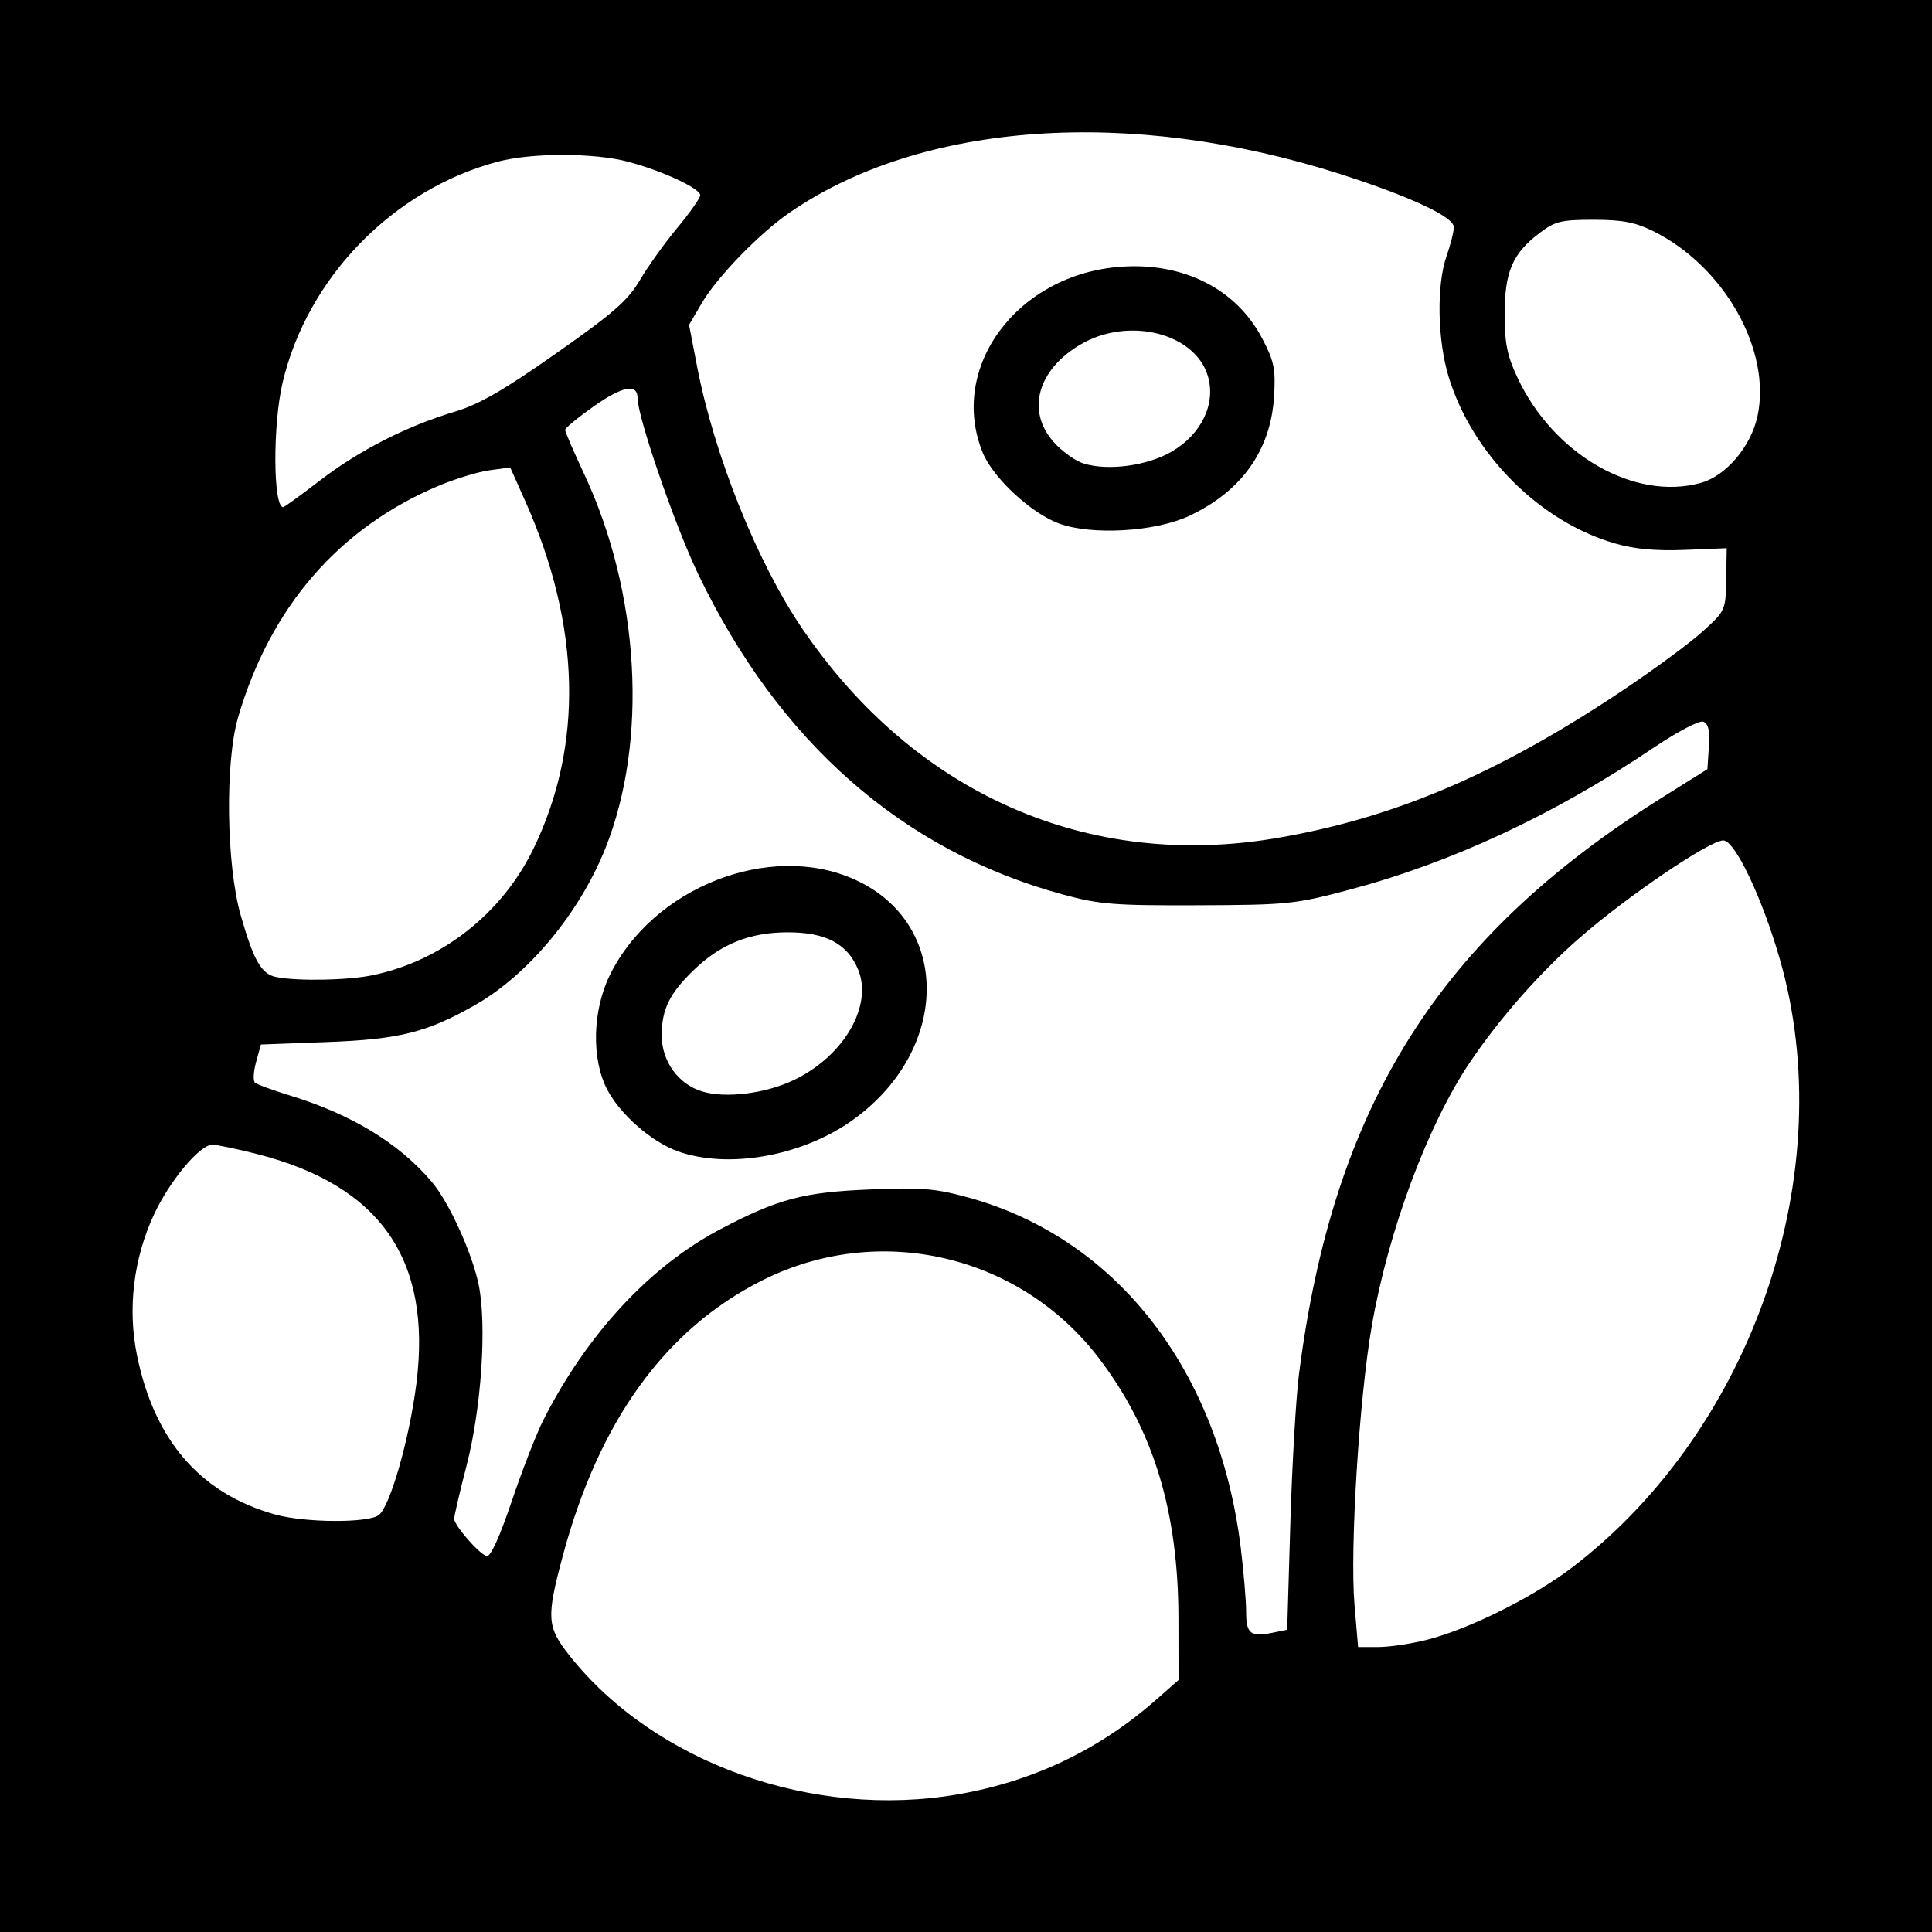
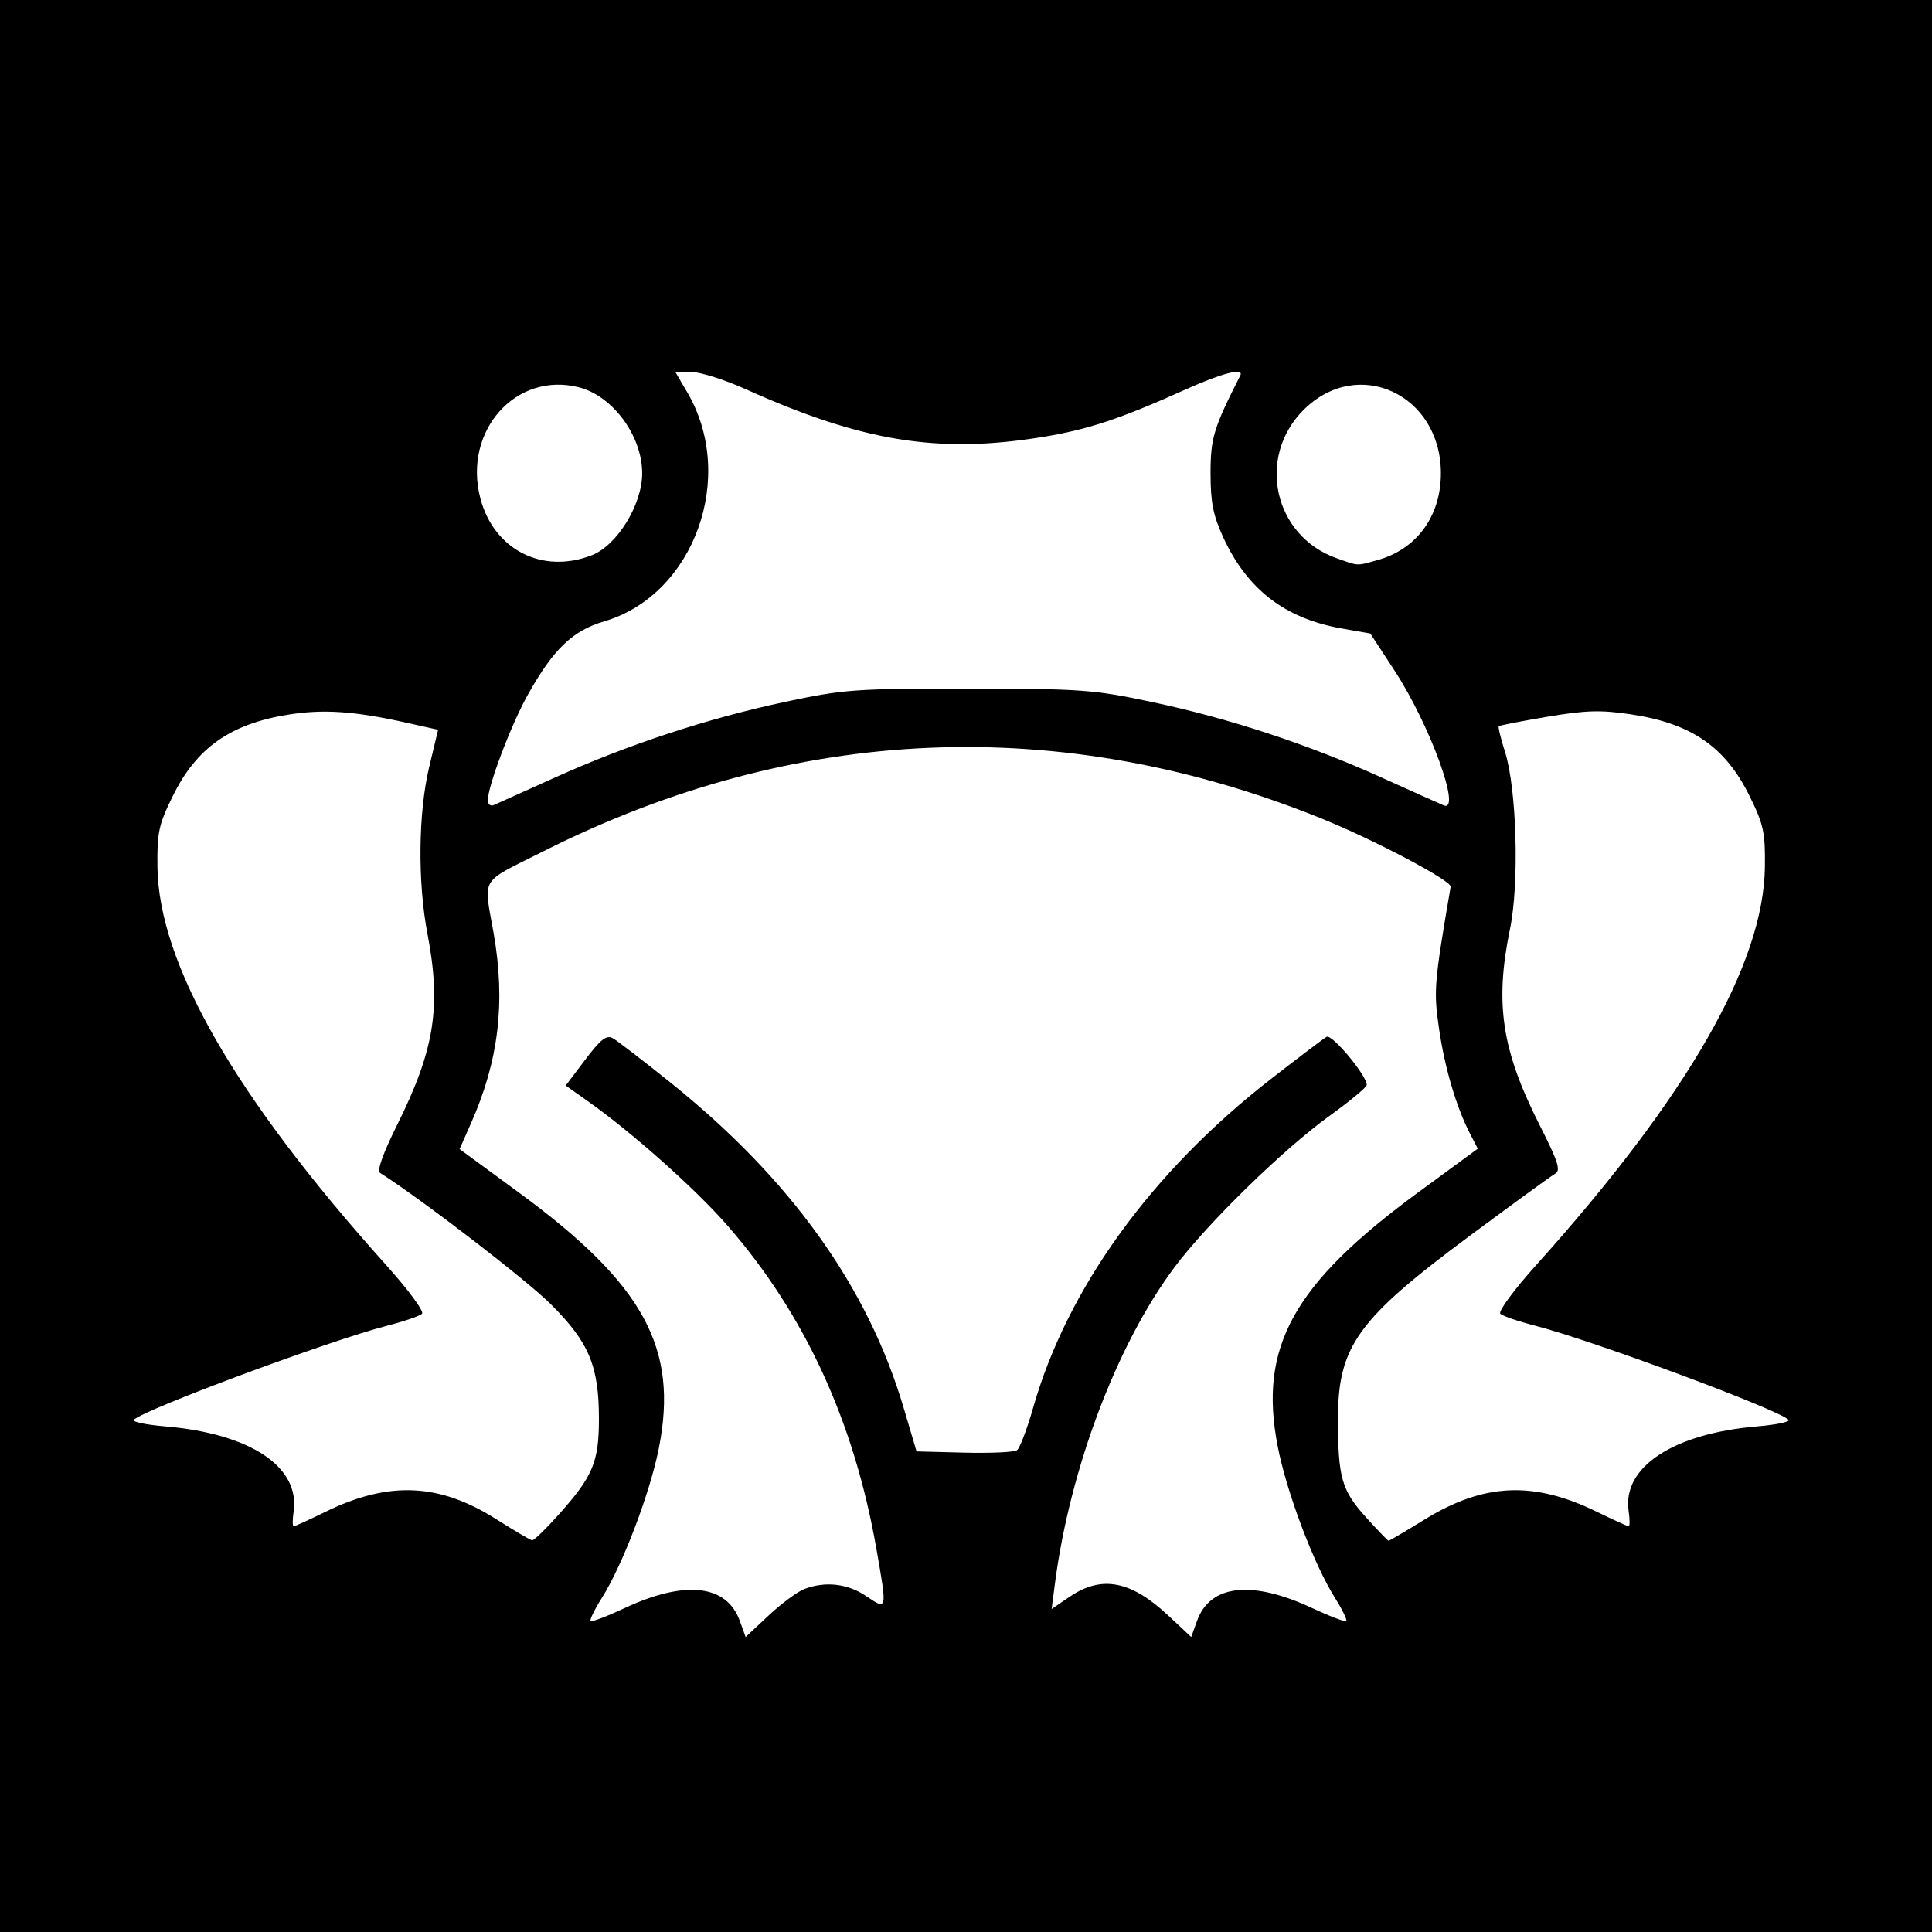
<svg xmlns="http://www.w3.org/2000/svg" id="svg2" version="1.1" width="400" height="400">
  <defs id="defs6" />
-   <rect style="fill:#000000;fill-opacity:1;stroke:none" id="rect3016" width="400" height="400" x="0" y="-1.4210855e-14" />
-   <path id="path2987" style="fill:#ffffff" d="m 352.152,99.975 c 5.207,-1.446 10.375,-7.539 11.722,-13.82 C 366.801,72.506 356.963,55.086 342.231,47.83 338.538,46.011 335.837,45.5 329.922,45.5 c -6.76,0 -7.974,0.302 -11.251,2.802 -5.528,4.216 -7.129,7.959 -7.145,16.698 -0.011,6.042 0.503,8.603 2.641,13.175 7.468,15.97 24.266,25.61 37.985,21.799 z M 66.274,99.456 c 8.11,-6.222 17.989,-11.261 27.856,-14.209 5.038,-1.505 10.079,-4.404 21,-12.075 11.927,-8.378 14.88,-10.963 17.369,-15.203 1.649,-2.81 5.125,-7.665 7.725,-10.789 2.599,-3.124 4.737,-6.166 4.751,-6.759 0.033,-1.394 -7.94,-5.093 -14.975,-6.947 -7.053,-1.859 -19.965,-1.858 -26.955,0.002 C 81.396,39.237 63.639,57.466 58.518,79.188 56.455,87.936 56.53,105 58.631,105 c 0.229,0 3.669,-2.495 7.643,-5.544 z M 242.648,93.466 c 6.135,-3.595 9.134,-9.913 7.42,-15.632 -2.667,-8.903 -16.444,-12.321 -26.324,-6.531 -8.925,5.23 -11.3,13.716 -5.643,20.159 1.706,1.943 4.518,3.969 6.25,4.503 5.123,1.579 13.227,0.471 18.297,-2.5 z m -23.374,14.927 c -5.75,-2.1 -13.665,-9.435 -15.795,-14.636 -7.229,-17.652 7.118,-36.994 28.579,-38.53 12.978,-0.929 23.874,4.584 29.235,14.79 2.505,4.768 2.829,6.327 2.495,11.982 -0.664,11.217 -6.723,19.748 -17.64,24.836 -7.019,3.271 -20.105,4.03 -26.873,1.557 z m 45.344,65.073 c 24.285,-4.194 45.616,-13.325 71.409,-30.566 6.416,-4.289 13.823,-9.751 16.46,-12.138 4.746,-4.297 4.795,-4.404 4.903,-10.801 L 357.5,113.5 l -8.659,0.348 c -6.054,0.243 -10.416,-0.161 -14.5,-1.341 C 318.811,108.016 304.898,94.109 299.964,78.145 297.595,70.48 297.384,58.999 299.5,53 c 0.825,-2.338 1.5,-5.035 1.5,-5.992 0,-2.114 -9.067,-6.345 -23.5,-10.967 -43.417,-13.902 -86.611,-10.885 -114.004,7.962 -6.284,4.324 -15.025,13.338 -18.22,18.79 l -2.614,4.461 1.662,8.623 c 3.527,18.303 12.404,40.458 21.693,54.144 23.353,34.405 59.284,50.236 98.603,43.445 z M 77.201,201.895 c 14.253,-2.972 26.673,-12.72 33.176,-26.037 10.483,-21.469 9.907,-46.305 -1.677,-72.219 l -3.067,-6.861 -4.294,0.589 c -2.362,0.324 -7.093,1.767 -10.515,3.207 -20.628,8.682 -34.839,25.084 -41.525,47.926 -2.728,9.319 -2.45,30.514 0.538,41 2.681,9.409 4.291,12.197 7.388,12.791 4.594,0.882 14.82,0.679 19.975,-0.396 z m 1.202,111.8 c 2.332,-1.705 6.355,-15.736 7.806,-27.224 C 89.447,260.831 78.811,245.473 53.297,238.948 49.108,237.877 44.904,237 43.956,237 c -2.572,0 -8.796,7.431 -12.041,14.377 -4.268,9.136 -5.531,19.526 -3.552,29.23 3.602,17.661 13.152,28.653 28.637,32.962 6.142,1.709 19.133,1.786 21.402,0.126 z m 86.189,-90.196 c 10.24,-5.01 16.164,-15.363 13.052,-22.81 -2.229,-5.334 -6.721,-7.685 -14.643,-7.663 -7.787,0.022 -13.794,2.439 -19.332,7.779 -5.057,4.876 -6.668,8.154 -6.668,13.569 0,5.335 3.405,10.07 8.333,11.587 4.916,1.513 13.332,0.438 19.258,-2.462 z m -24.206,14.884 c -5.413,-1.92 -11.917,-7.58 -14.64,-12.74 -3.324,-6.299 -3.107,-16.387 0.51,-23.752 8.911,-18.145 32.987,-27.626 50.494,-19.884 20.411,9.025 20.089,35.704 -0.605,50.161 -10.386,7.256 -25.445,9.873 -35.759,6.215 z M 267.149,315.461 C 267.506,303.382 268.314,289.45 268.945,284.5 276.031,228.896 297.918,194.109 344,165.204 l 9.5,-5.959 0.305,-4.633 c 0.22,-3.347 -0.099,-4.788 -1.152,-5.192 -0.824,-0.316 -5.304,2.03 -10.305,5.398 -20.731,13.957 -41.856,23.803 -63.194,29.454 -11.047,2.926 -12.668,3.09 -31.153,3.157 -17.417,0.063 -20.408,-0.177 -28,-2.248 C 186.783,176.12 161.165,153.577 144.488,118.729 139.707,108.741 132,86.326 132,82.411 132,79.371 128.906,79.938 123.04,84.053 119.718,86.383 117,88.612 117,89.006 c 0,0.394 1.776,4.507 3.947,9.14 11.54,24.626 13.273,55.294 4.379,77.511 -5.36,13.388 -15.915,26.1 -26.884,32.375 -9.958,5.697 -15.75,7.153 -30.681,7.71 l -13.738,0.513 -0.992,3.592 c -0.546,1.976 -0.663,3.901 -0.262,4.279 0.402,0.378 3.655,1.58 7.23,2.672 12.805,3.912 22.714,9.954 29.446,17.955 3.545,4.214 8.278,14.605 9.647,21.181 1.736,8.343 0.582,25.646 -2.505,37.542 -1.424,5.487 -2.57,10.437 -2.548,11 0.056,1.411 5.185,7.284 6.717,7.691 0.798,0.212 2.668,-3.875 5.186,-11.333 2.165,-6.416 5.104,-13.968 6.531,-16.783 9.024,-17.808 22.082,-31.892 36.682,-39.564 11.929,-6.269 17.113,-7.649 30.862,-8.218 10.808,-0.447 13.602,-0.221 20.455,1.659 30.663,8.412 51.905,35.736 56.419,72.571 0.607,4.95 1.104,10.875 1.106,13.167 0.003,4.592 0.899,5.306 5.483,4.371 l 3.02,-0.616 0.649,-21.961 z m 28.391,24.013 c 8.748,-2.24 21.966,-8.844 30.02,-14.999 C 363.077,295.802 381.217,242.48 368.446,198.412 364.76,185.692 359.177,174 356.79,174 353.95,174 336.783,185.645 327,194.208 318.725,201.451 310.441,210.861 304.291,220 c -8.701,12.932 -16.872,34.898 -20.272,54.5 -2.625,15.13 -4.556,46.265 -3.582,57.75 l 0.742,8.75 4.2,0 c 2.31,0 6.882,-0.687 10.16,-1.526 z m -97.088,32.006 c 15.479,-2.699 29.184,-9.246 40.847,-19.512 L 244,347.83 243.987,335.165 c -0.023,-22.183 -5.117,-38.962 -16.328,-53.781 -16.396,-21.673 -45.671,-28.48 -69.919,-16.257 -20.025,10.094 -33.741,29.071 -41.239,57.058 -3.413,12.738 -3.285,14.643 1.376,20.54 17.622,22.293 50.45,34.009 80.575,28.756 z" />
+   <path style="fill:#000000" d="m 0,0 400,0 0,400 -400,0 z" id="rect3028" />
+   <path id="path2989" style="fill:#ffffff" d="m 285.219,115.956 c 8.103,-2.25 13.104,-9.104 13.104,-17.956 0,-16.383 -17.229,-24.329 -28.441,-13.118 -9.768,9.768 -6.173,26.043 6.773,30.659 4.725,1.685 4.1,1.654 8.564,0.415 z M 122.5,114.969 c 5.256,-2.041 10.456,-10.48 10.456,-16.969 0,-7.762 -6.083,-16.028 -13.108,-17.811 -13.045,-3.311 -24.017,9.013 -20.409,22.924 2.769,10.676 12.807,15.836 23.06,11.855 z m -7.621,46.019 c 15.033,-6.794 31.667,-12.264 47.621,-15.662 12.248,-2.608 14.447,-2.767 38,-2.75 23.415,0.017 25.824,0.193 38,2.768 15.952,3.374 32.315,8.754 47.5,15.618 6.325,2.859 12.126,5.459 12.892,5.779 3.823,1.597 -2.849,-16.713 -10.171,-27.91 l -5.015,-7.669 -5.916,-1.042 c -11.793,-2.077 -19.61,-8.114 -24.59,-18.992 -2.033,-4.442 -2.569,-7.18 -2.569,-13.128 0,-7.308 0.633,-9.39 6.154,-20.25 0.859,-1.69 -3.75,-0.516 -11.285,2.874 -13.594,6.117 -20.273,8.33 -29.811,9.877 -21.404,3.471 -37.188,0.923 -61.189,-9.877 -4.4,-1.98 -9.505,-3.606 -11.345,-3.612 L 139.81,77 l 2.498,4.262 c 10.246,17.483 1.39,41.894 -17.187,47.375 -6.584,1.943 -10.527,5.724 -15.824,15.172 C 105.822,150.01 101,162.734 101,165.703 c 0,0.831 0.562,1.267 1.25,0.969 0.688,-0.298 6.37,-2.856 12.629,-5.684 z m 180.016,153.644 c 12.313,-7.591 22.578,-8.059 35.728,-1.627 3.368,1.647 6.327,2.995 6.577,2.995 0.25,0 0.245,-1.425 -0.011,-3.166 -1.334,-9.09 9.222,-16.038 26.61,-17.515 4.015,-0.341 6.94,-0.958 6.5,-1.371 -2.382,-2.238 -40.641,-16.439 -52.472,-19.478 -3.48,-0.894 -6.72,-2.005 -7.199,-2.47 -0.488,-0.473 2.821,-4.958 7.504,-10.173 31.277,-34.825 47.029,-62.265 47.271,-82.348 0.086,-7.152 -0.259,-8.743 -3.188,-14.694 -5.021,-10.199 -12.068,-15.032 -24.644,-16.903 -6.207,-0.923 -9.246,-0.832 -17.241,0.519 -5.338,0.902 -9.846,1.781 -10.019,1.954 -0.173,0.173 0.395,2.526 1.261,5.229 2.45,7.642 3.013,27.294 1.053,36.772 -3.179,15.367 -1.724,25.036 6.09,40.481 3.904,7.716 4.469,9.482 3.255,10.17 -0.808,0.458 -8.669,6.175 -17.469,12.705 -23.498,17.436 -27.511,23.016 -27.489,38.215 0.017,11.985 0.762,14.603 5.72,20.117 2.45,2.725 4.595,4.954 4.767,4.954 0.172,0 3.501,-1.966 7.397,-4.368 z M 115.879,313.346 C 122.757,305.629 124,302.634 124,293.777 c 0,-10.949 -2.043,-15.838 -9.897,-23.691 -5.062,-5.061 -26.455,-21.525 -35.424,-27.262 -0.672,-0.43 0.631,-4.067 3.583,-10 7.719,-15.511 9.124,-24.408 6.239,-39.486 -2.055,-10.74 -1.906,-25.077 0.359,-34.542 l 1.844,-7.704 -6.601,-1.472 c -10.748,-2.396 -17.187,-2.831 -24.477,-1.653 -11.948,1.93 -18.938,6.862 -23.84,16.818 -2.929,5.95 -3.274,7.541 -3.188,14.694 0.242,20.026 16.084,47.623 47.271,82.348 4.683,5.215 7.992,9.7 7.504,10.173 -0.48,0.465 -3.72,1.576 -7.199,2.47 -11.831,3.038 -50.09,17.24 -52.472,19.478 -0.44,0.413 2.485,1.03 6.5,1.371 17.636,1.498 27.955,8.355 26.588,17.668 -0.243,1.658 -0.238,3.014 0.012,3.014 0.25,0 3.209,-1.348 6.577,-2.995 13.116,-6.415 23.539,-5.964 35.371,1.531 3.713,2.352 7.053,4.319 7.421,4.37 0.369,0.052 2.938,-2.45 5.709,-5.56 z m 50.659,15.639 c 4.36,-1.658 8.981,-1.123 12.823,1.484 4.346,2.949 4.331,3.019 2.101,-9.732 -4.625,-26.441 -14.854,-48.659 -30.84,-66.989 -6.59,-7.556 -19.613,-19.164 -28.809,-25.678 l -4.688,-3.321 4.043,-5.354 c 3.195,-4.232 4.387,-5.165 5.688,-4.453 0.905,0.496 6.371,4.699 12.146,9.341 24.737,19.883 40.671,42.145 48.085,67.185 l 2.674,9.032 9.87,0.253 c 5.429,0.139 10.345,-0.086 10.924,-0.5 0.579,-0.414 2.08,-4.353 3.334,-8.753 7.059,-24.76 24.477,-48.849 49.248,-68.111 5.7,-4.432 10.887,-8.36 11.526,-8.728 1.114,-0.642 8.38,8.087 8.303,9.973 -0.019,0.476 -3.471,3.341 -7.669,6.366 -9.597,6.915 -25.407,22.359 -32.166,31.42 -11.91,15.968 -21.617,41.656 -24.711,65.393 l -0.693,5.313 3.777,-2.563 c 6.585,-4.469 12.645,-3.311 20.338,3.885 l 4.785,4.476 1.217,-3.367 c 2.717,-7.514 11.36,-8.458 23.866,-2.606 3.624,1.696 6.779,2.893 7.012,2.661 0.233,-0.233 -0.81,-2.375 -2.316,-4.761 -4.398,-6.967 -10.037,-21.9 -11.888,-31.482 -3.965,-20.526 3.241,-33.522 29.108,-52.5 l 12.333,-9.048 -1.589,-3.073 c -2.847,-5.506 -5.235,-13.58 -6.427,-21.728 -1.155,-7.902 -1.031,-9.424 2.401,-29.429 0.214,-1.249 -15.887,-9.748 -26.844,-14.17 -53.881,-21.745 -108.763,-19.433 -160.895,6.779 -13.538,6.807 -12.488,5.087 -10.401,17.032 2.494,14.273 1.059,26.335 -4.675,39.301 l -2.375,5.371 12.277,9.007 c 25.865,18.976 33.092,32.181 28.972,52.943 -1.855,9.346 -7.507,24.186 -11.807,30.998 -1.506,2.386 -2.548,4.529 -2.316,4.761 0.233,0.233 3.388,-0.965 7.012,-2.661 12.506,-5.852 21.149,-4.909 23.866,2.606 l 1.217,3.367 4.785,-4.476 c 2.632,-2.462 5.952,-4.92 7.378,-5.462 z" />
</svg>
